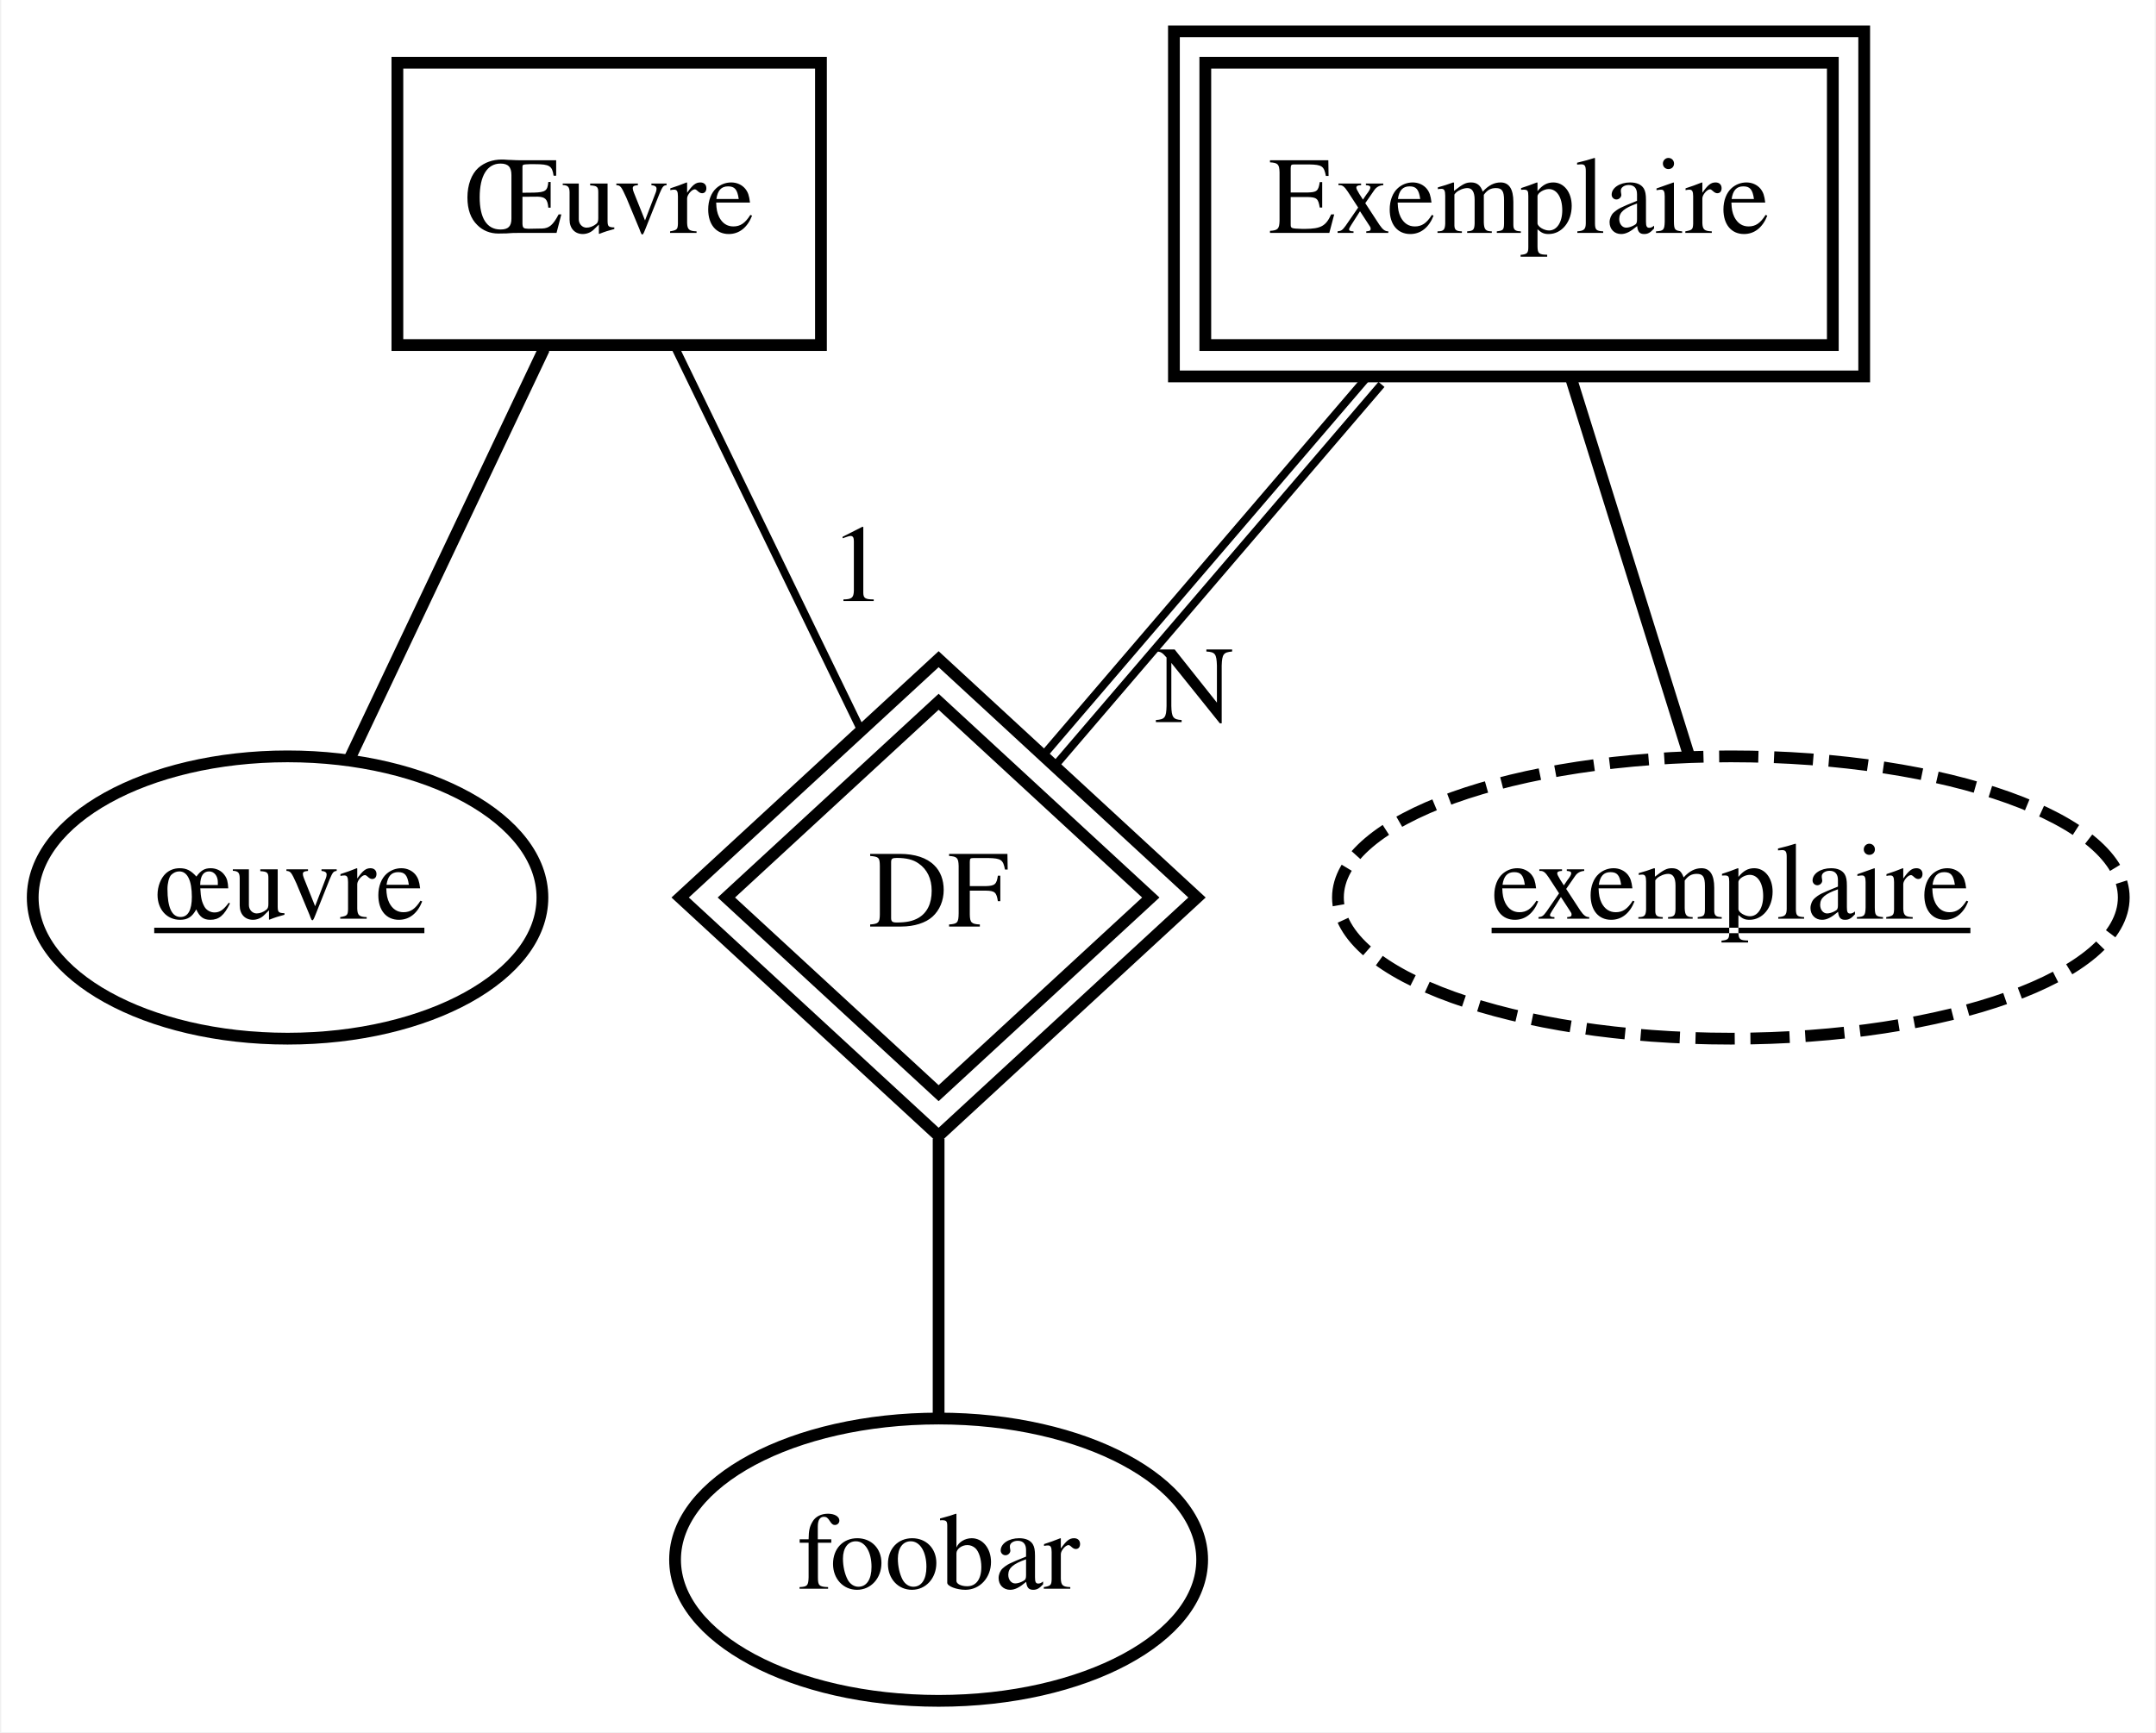
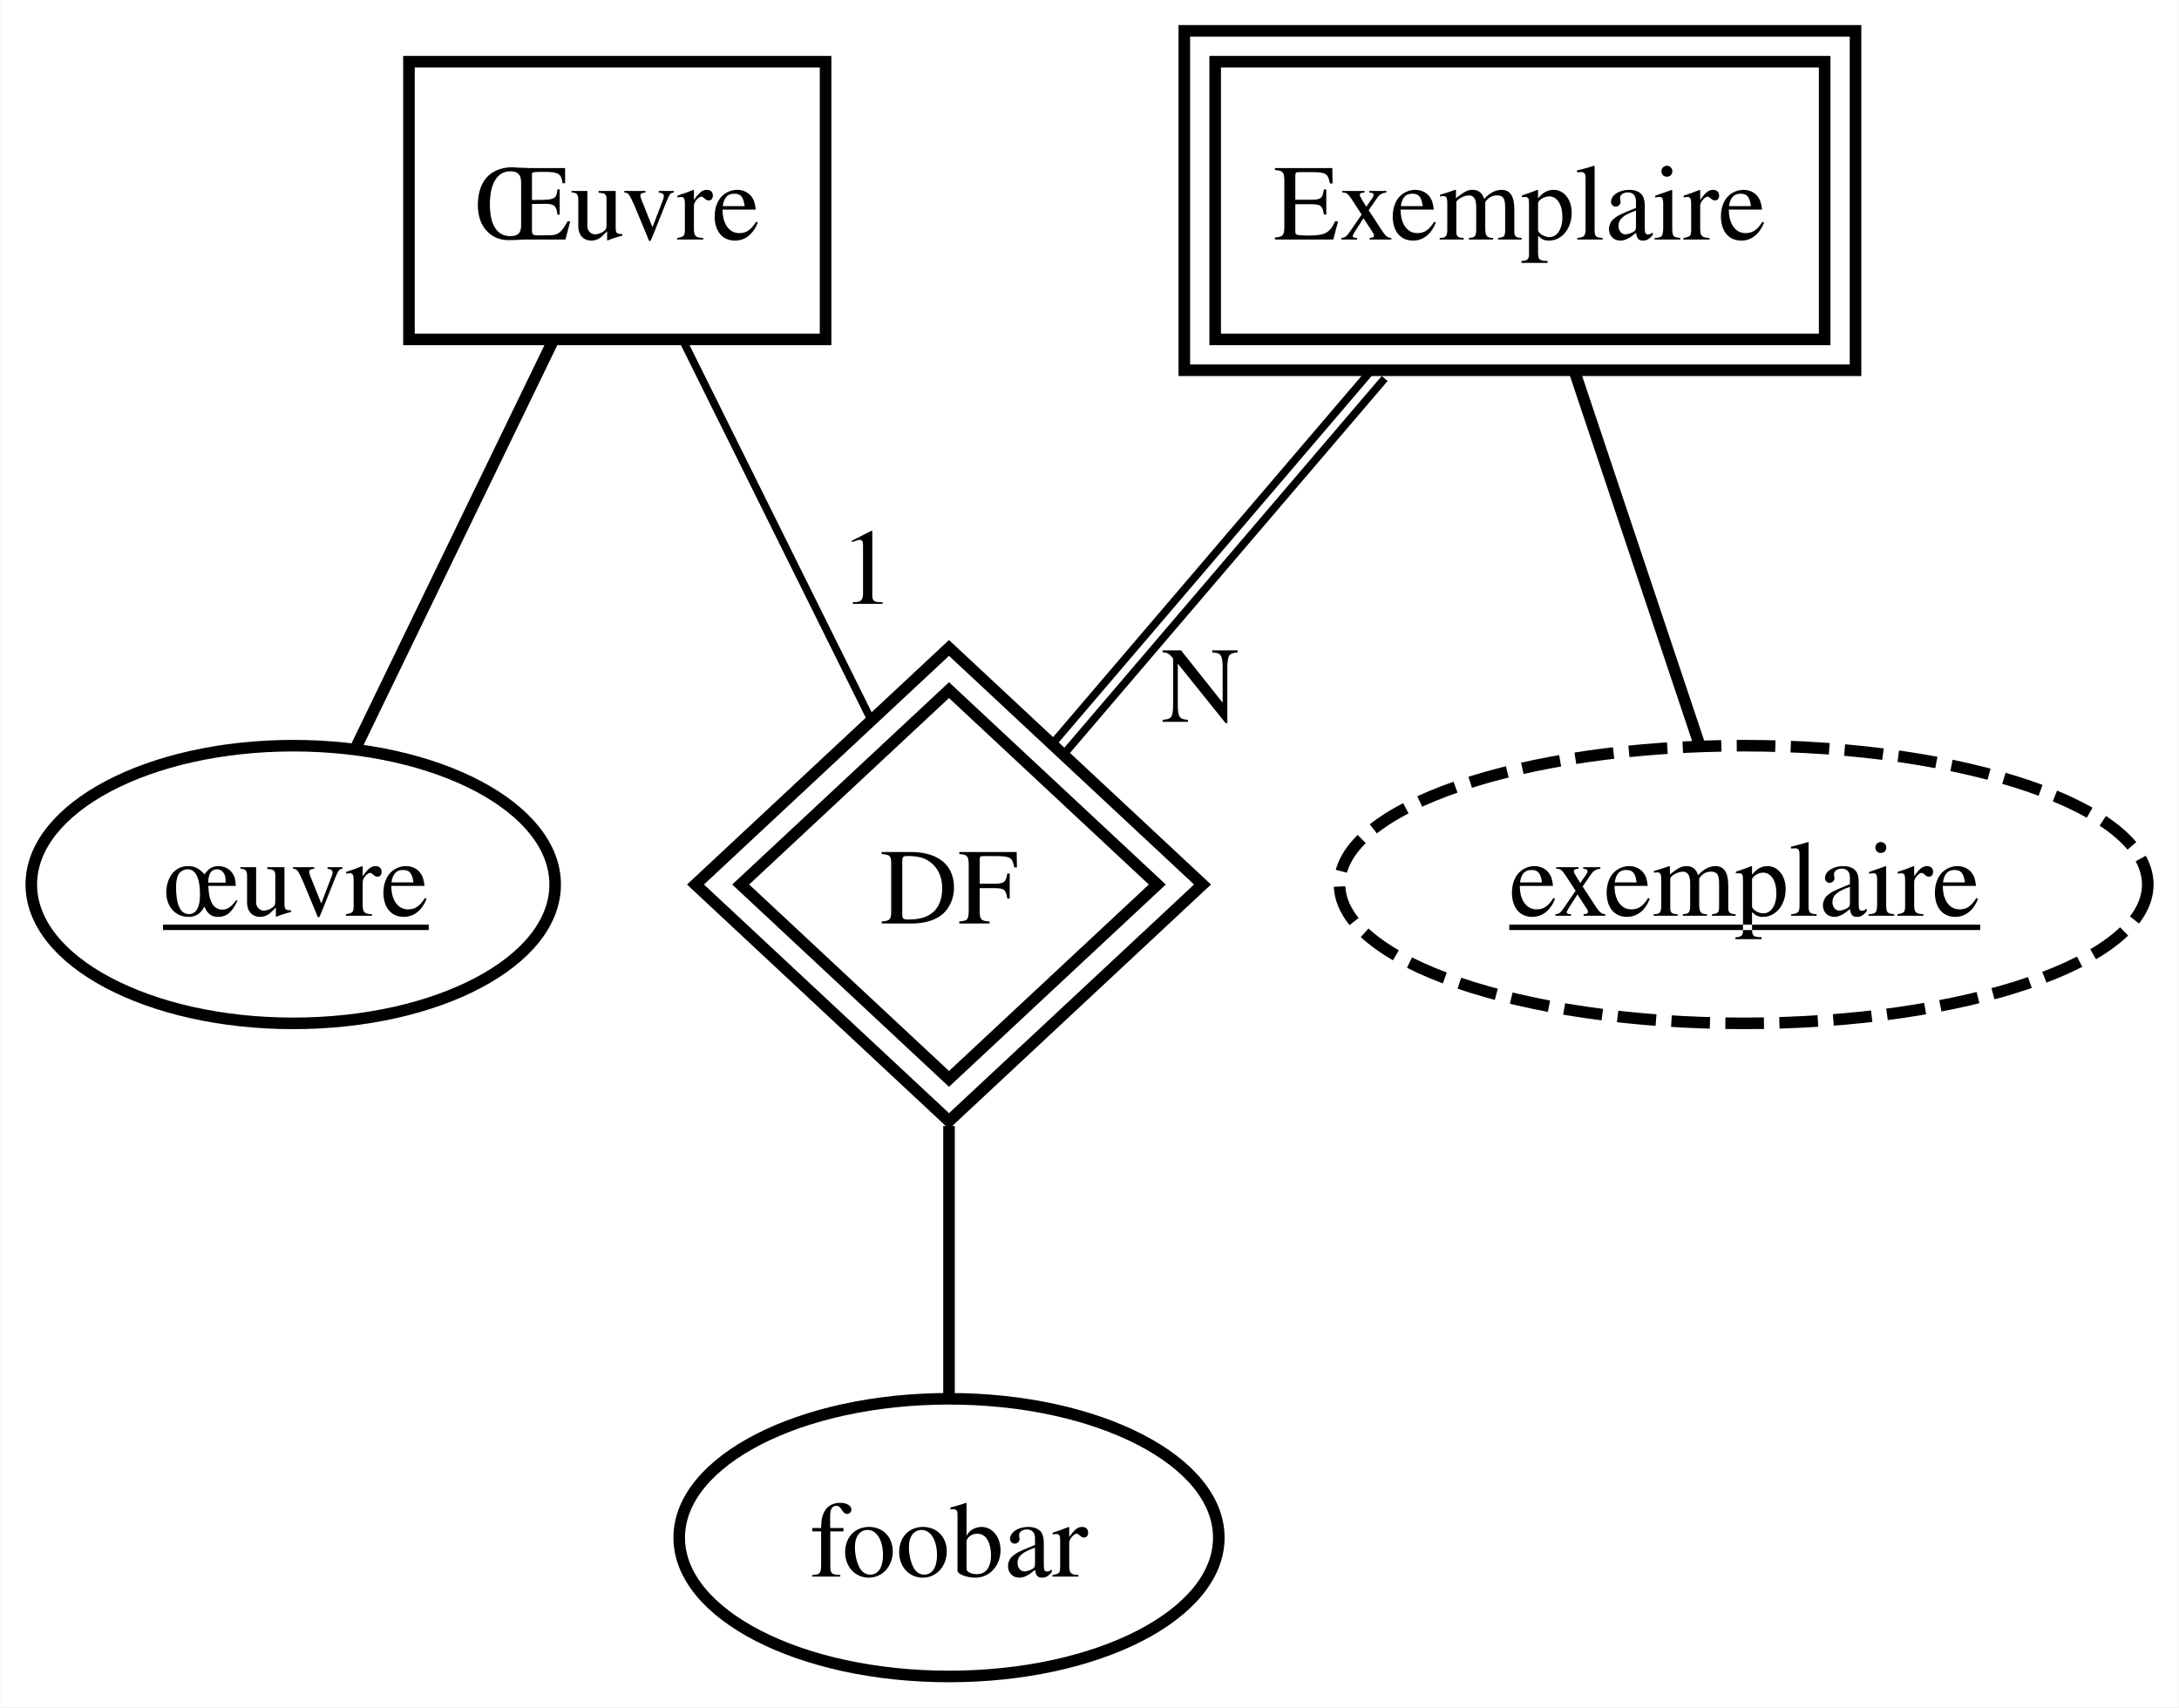
- <svg xmlns="http://www.w3.org/2000/svg" width="275pt" height="221pt" viewBox="0.00 0.00 274.54 220.89">
-   <g id="graph0" class="graph" transform="scale(1 1) rotate(0) translate(4 216.89)">
-     <polygon fill="white" stroke="none" points="-4,4 -4,-216.89 270.54,-216.89 270.54,4 -4,4" />
+ <svg xmlns="http://www.w3.org/2000/svg" width="282pt" height="221pt" viewBox="0.00 0.00 282.32 221.34">
+   <g id="graph0" class="graph" transform="scale(1 1) rotate(0) translate(4 217.34)">
+     <polygon fill="white" stroke="none" points="-4,4 -4,-217.34 278.32,-217.34 278.32,4 -4,4" />
    <g id="node1" class="node">
-       <polygon fill="#ffffff" stroke="black" stroke-width="1.5" points="100.5,-208.89 46.5,-208.89 46.5,-172.89 100.5,-172.89 100.5,-208.89" />
-       <text text-anchor="middle" x="73.5" y="-187.19" font-family="Times,serif" font-size="14.00">Œuvre</text>
+       <polygon fill="#ffffff" stroke="black" stroke-width="1.5" points="102.95,-209.34 48.95,-209.34 48.95,-173.34 102.95,-173.34 102.95,-209.34" />
+       <text text-anchor="middle" x="75.95" y="-186.29" font-family="Times,serif" font-size="14.00">Œuvre</text>
    </g>
    <g id="node3" class="node">
-       <ellipse fill="#ffffff" stroke="black" stroke-width="1.5" cx="32.5" cy="-102.44" rx="32.49" ry="18" />
-       <text text-anchor="start" x="15.5" y="-99.74" font-family="Times,serif" text-decoration="underline" font-size="14.00">œuvre</text>
+       <ellipse fill="#ffffff" stroke="black" stroke-width="1.5" cx="33.95" cy="-102.67" rx="33.95" ry="18" />
+       <text text-anchor="start" x="17.07" y="-98.62" font-family="Times,serif" text-decoration="underline" font-size="14.00">œuvre</text>
    </g>
    <g id="edge1" class="edge">
-       <path fill="none" stroke="black" stroke-width="1.5" d="M65.2,-172.4C57.99,-157.2 47.62,-135.33 40.5,-120.32" />
+       <path fill="none" stroke="black" stroke-width="1.5" d="M67.65,-173.22C60.24,-157.93 49.45,-135.66 42.09,-120.46" />
    </g>
    <g id="node6" class="node">
-       <polygon fill="#ffffff" stroke="black" stroke-width="1.5" points="115.5,-127.4 88.44,-102.44 115.5,-77.49 142.55,-102.44 115.5,-127.4" />
-       <polygon fill="none" stroke="black" stroke-width="1.5" points="115.5,-132.83 82.55,-102.44 115.5,-72.06 148.44,-102.44 115.5,-132.83" />
-       <text text-anchor="middle" x="115.5" y="-98.74" font-family="Times,serif" font-size="14.00">DF</text>
+       <polygon fill="#ffffff" stroke="black" stroke-width="1.5" points="118.95,-127.87 91.95,-102.67 118.95,-77.47 145.95,-102.67 118.95,-127.87" />
+       <polygon fill="none" stroke="black" stroke-width="1.5" points="118.95,-133.34 86.09,-102.67 118.95,-72 151.81,-102.67 118.95,-133.34" />
+       <text text-anchor="middle" x="118.95" y="-97.62" font-family="Times,serif" font-size="14.00">DF</text>
    </g>
    <g id="edge4" class="edge">
-       <path fill="none" stroke="#000000" d="M82,-172.4C88.8,-158.38 98.37,-138.7 105.53,-123.95" />
-       <text text-anchor="middle" x="105.21" y="-140.25" font-family="Times,serif" font-size="14.00">1</text>
+       <path fill="none" stroke="#000000" d="M84.45,-173.22C91.45,-159.11 101.39,-139.06 108.81,-124.11" />
+       <text text-anchor="middle" x="108.32" y="-139.06" font-family="Times,serif" font-size="14.00">1</text>
    </g>
    <g id="node2" class="node">
-       <polygon fill="#ffffff" stroke="black" stroke-width="1.5" points="229.5,-208.89 149.5,-208.89 149.5,-172.89 229.5,-172.89 229.5,-208.89" />
-       <polygon fill="none" stroke="black" stroke-width="1.5" points="233.5,-212.89 145.5,-212.89 145.5,-168.89 233.5,-168.89 233.5,-212.89" />
-       <text text-anchor="middle" x="189.5" y="-187.19" font-family="Times,serif" font-size="14.00">Exemplaire</text>
+       <polygon fill="#ffffff" stroke="black" stroke-width="1.5" points="232.45,-209.34 153.45,-209.34 153.45,-173.34 232.45,-173.34 232.45,-209.34" />
+       <polygon fill="none" stroke="black" stroke-width="1.5" points="236.45,-213.34 149.45,-213.34 149.45,-169.34 236.45,-169.34 236.45,-213.34" />
+       <text text-anchor="middle" x="192.95" y="-186.29" font-family="Times,serif" font-size="14.00">Exemplaire</text>
    </g>
    <g id="node4" class="node">
-       <ellipse fill="#ffffff" stroke="black" stroke-width="1.5" stroke-dasharray="5,2" cx="216.5" cy="-102.44" rx="50.09" ry="18" />
-       <text text-anchor="start" x="186" y="-99.74" font-family="Times,serif" text-decoration="underline" font-size="14.00">exemplaire</text>
+       <ellipse fill="#ffffff" stroke="black" stroke-width="1.5" stroke-dasharray="5,2" cx="221.95" cy="-102.67" rx="52.38" ry="18" />
+       <text text-anchor="start" x="191.57" y="-98.62" font-family="Times,serif" text-decoration="underline" font-size="14.00">exemplaire</text>
    </g>
    <g id="edge2" class="edge">
-       <path fill="none" stroke="black" stroke-width="1.5" d="M196.17,-168.52C200.76,-153.82 206.78,-134.55 211.08,-120.8" />
+       <path fill="none" stroke="black" stroke-width="1.5" d="M200.12,-168.92C205.08,-154.08 211.6,-134.59 216.22,-120.79" />
    </g>
    <g id="edge5" class="edge">
-       <path fill="none" stroke="#000000" d="M170.45,-169.17C157.69,-154.27 140.91,-134.67 129.11,-120.89" />
-       <path fill="none" stroke="#000000" d="M171.96,-167.87C159.21,-152.97 142.43,-133.37 130.63,-119.59" />
-       <text text-anchor="middle" x="148.08" y="-124.81" font-family="Times,serif" font-size="14.00">N</text>
+       <path fill="none" stroke="#000000" d="M173.9,-169.57C161.14,-154.63 144.36,-134.98 132.57,-121.16" />
+       <path fill="none" stroke="#000000" d="M175.42,-168.27C162.66,-153.33 145.88,-133.68 134.09,-119.86" />
+       <text text-anchor="middle" x="151.52" y="-123.76" font-family="Times,serif" font-size="14.00">N</text>
    </g>
    <g id="node5" class="node">
-       <ellipse fill="#ffffff" stroke="black" stroke-width="1.5" cx="115.5" cy="-18" rx="33.6" ry="18" />
-       <text text-anchor="middle" x="115.5" y="-14.3" font-family="Times,serif" font-size="14.00">foobar</text>
+       <ellipse fill="#ffffff" stroke="black" stroke-width="1.5" cx="118.95" cy="-18" rx="34.97" ry="18" />
+       <text text-anchor="middle" x="118.95" y="-12.95" font-family="Times,serif" font-size="14.00">foobar</text>
    </g>
    <g id="edge3" class="edge">
-       <path fill="none" stroke="#000000" stroke-width="1.5" d="M115.5,-71.68C115.5,-59.87 115.5,-46.7 115.5,-36.48" />
+       <path fill="none" stroke="#000000" stroke-width="1.5" d="M118.95,-71.36C118.95,-59.56 118.95,-46.47 118.95,-36.33" />
    </g>
  </g>
</svg>
